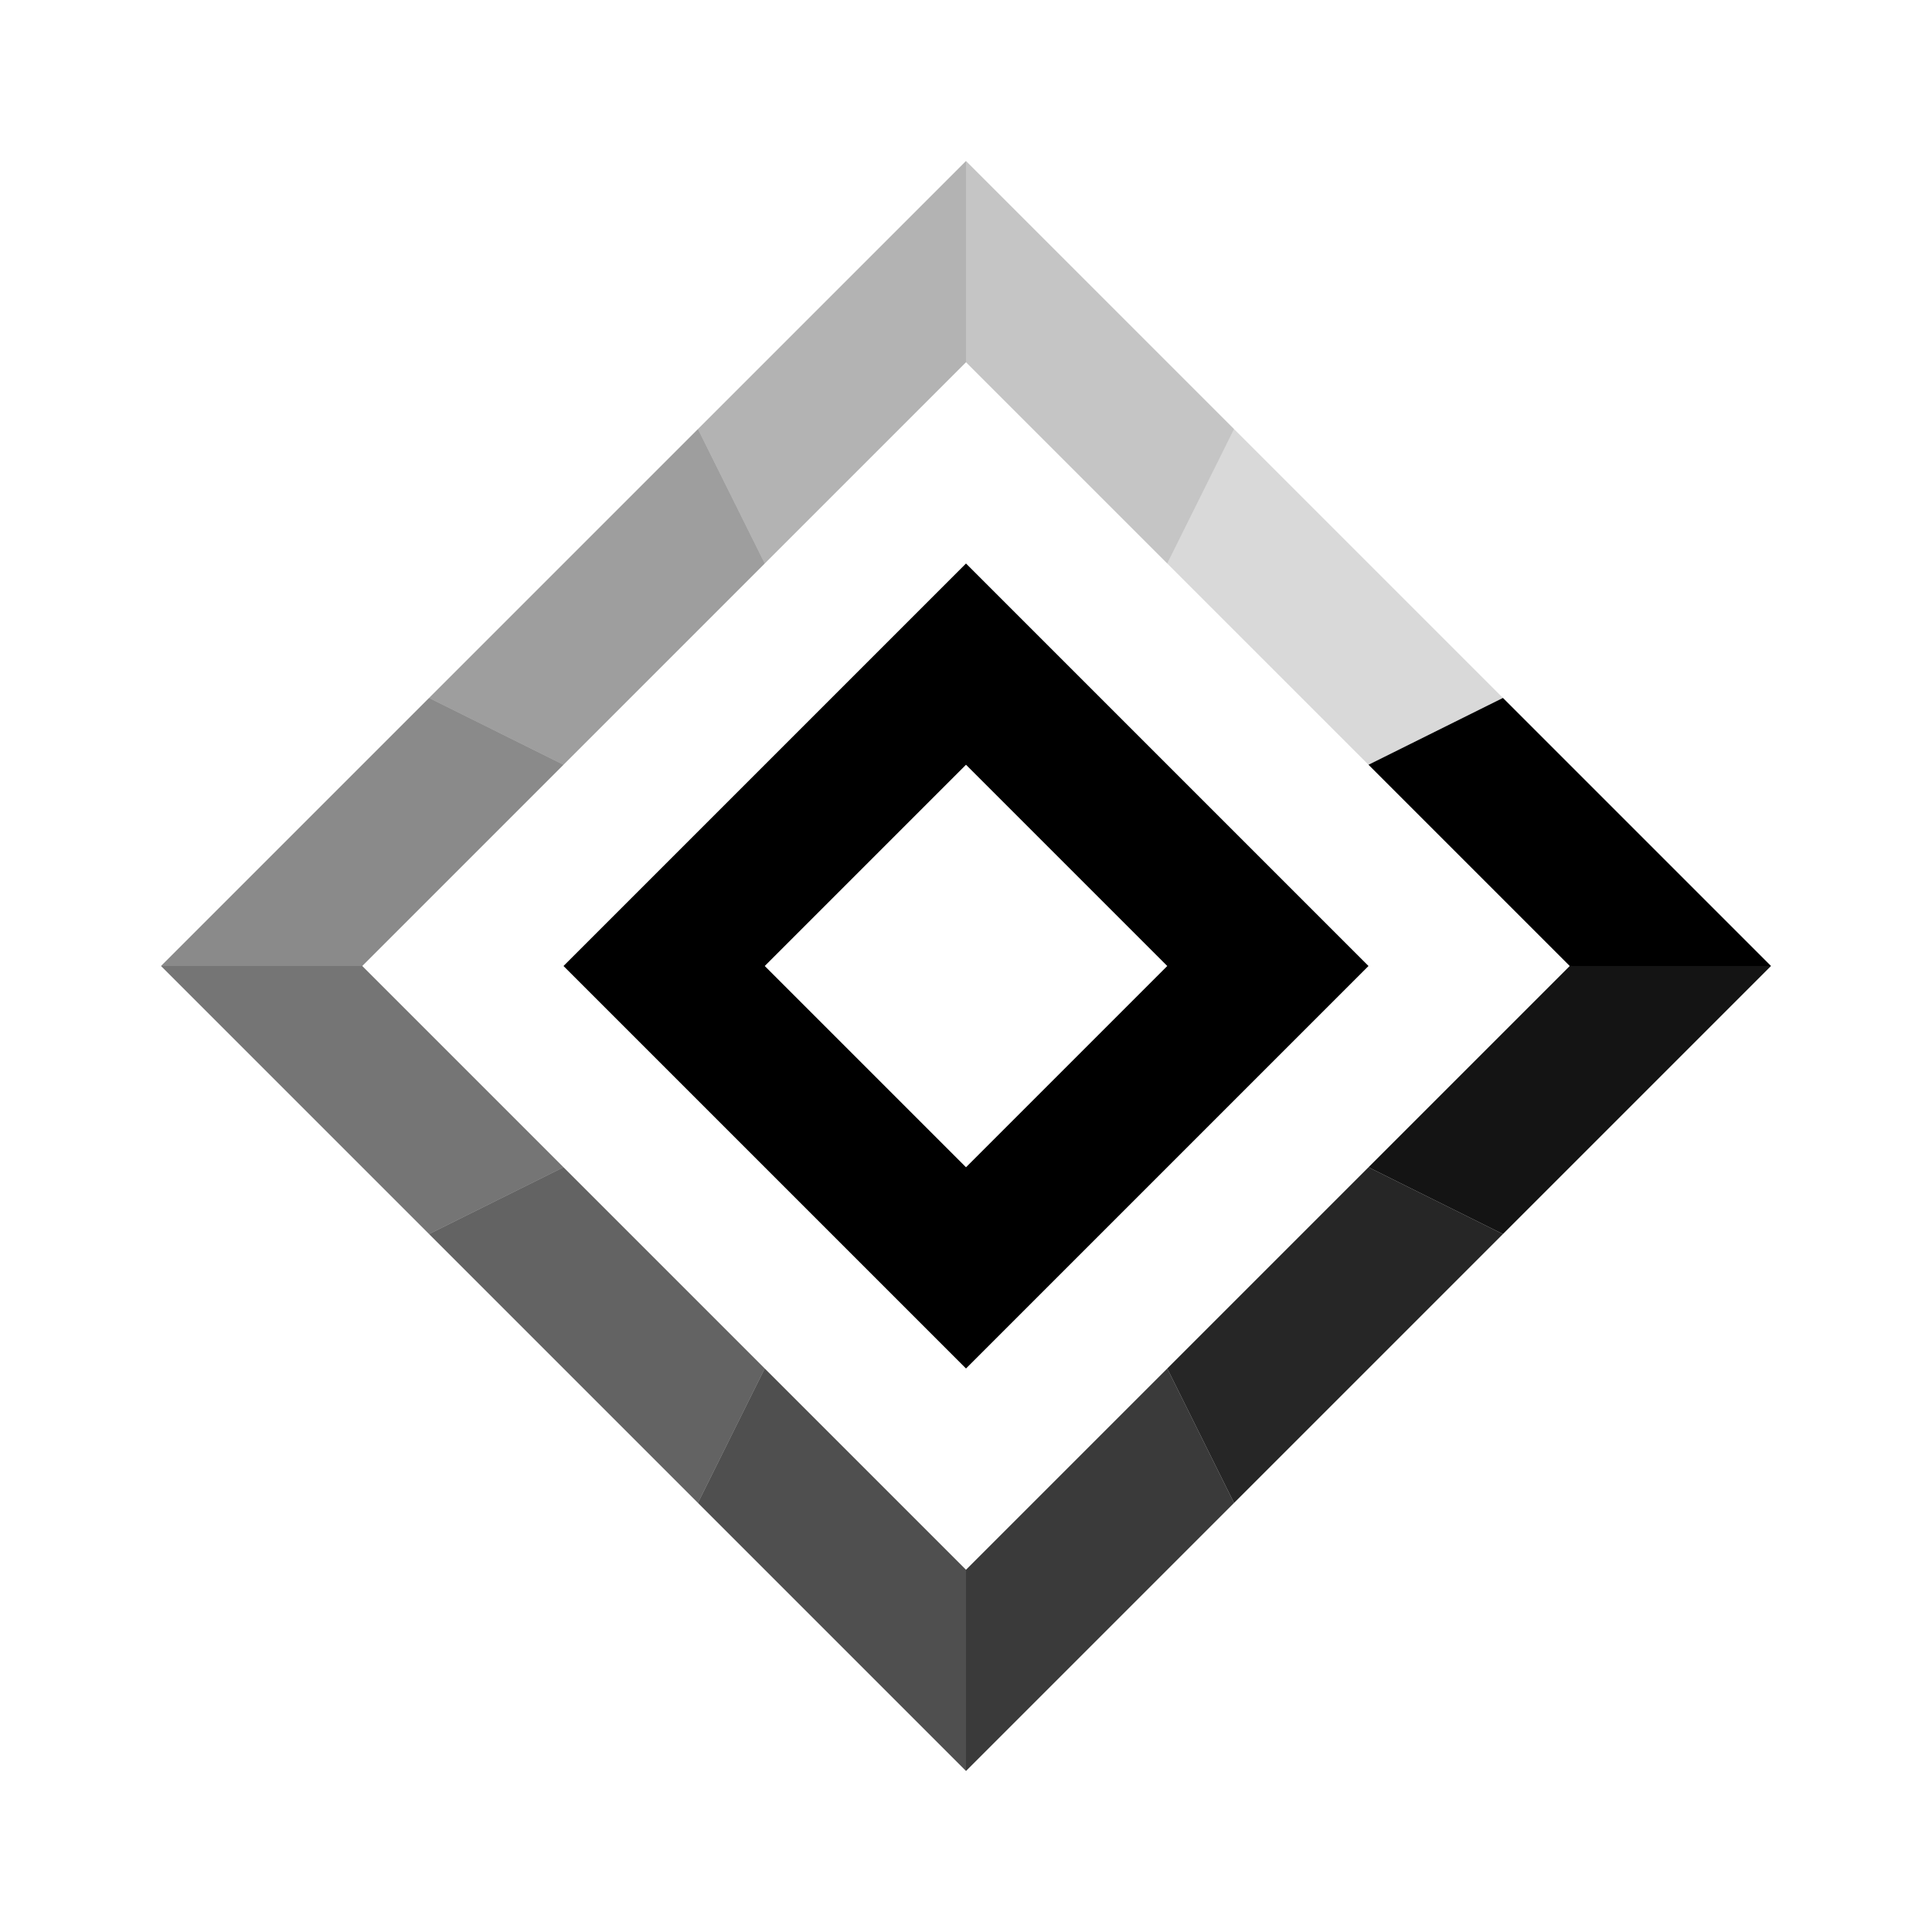
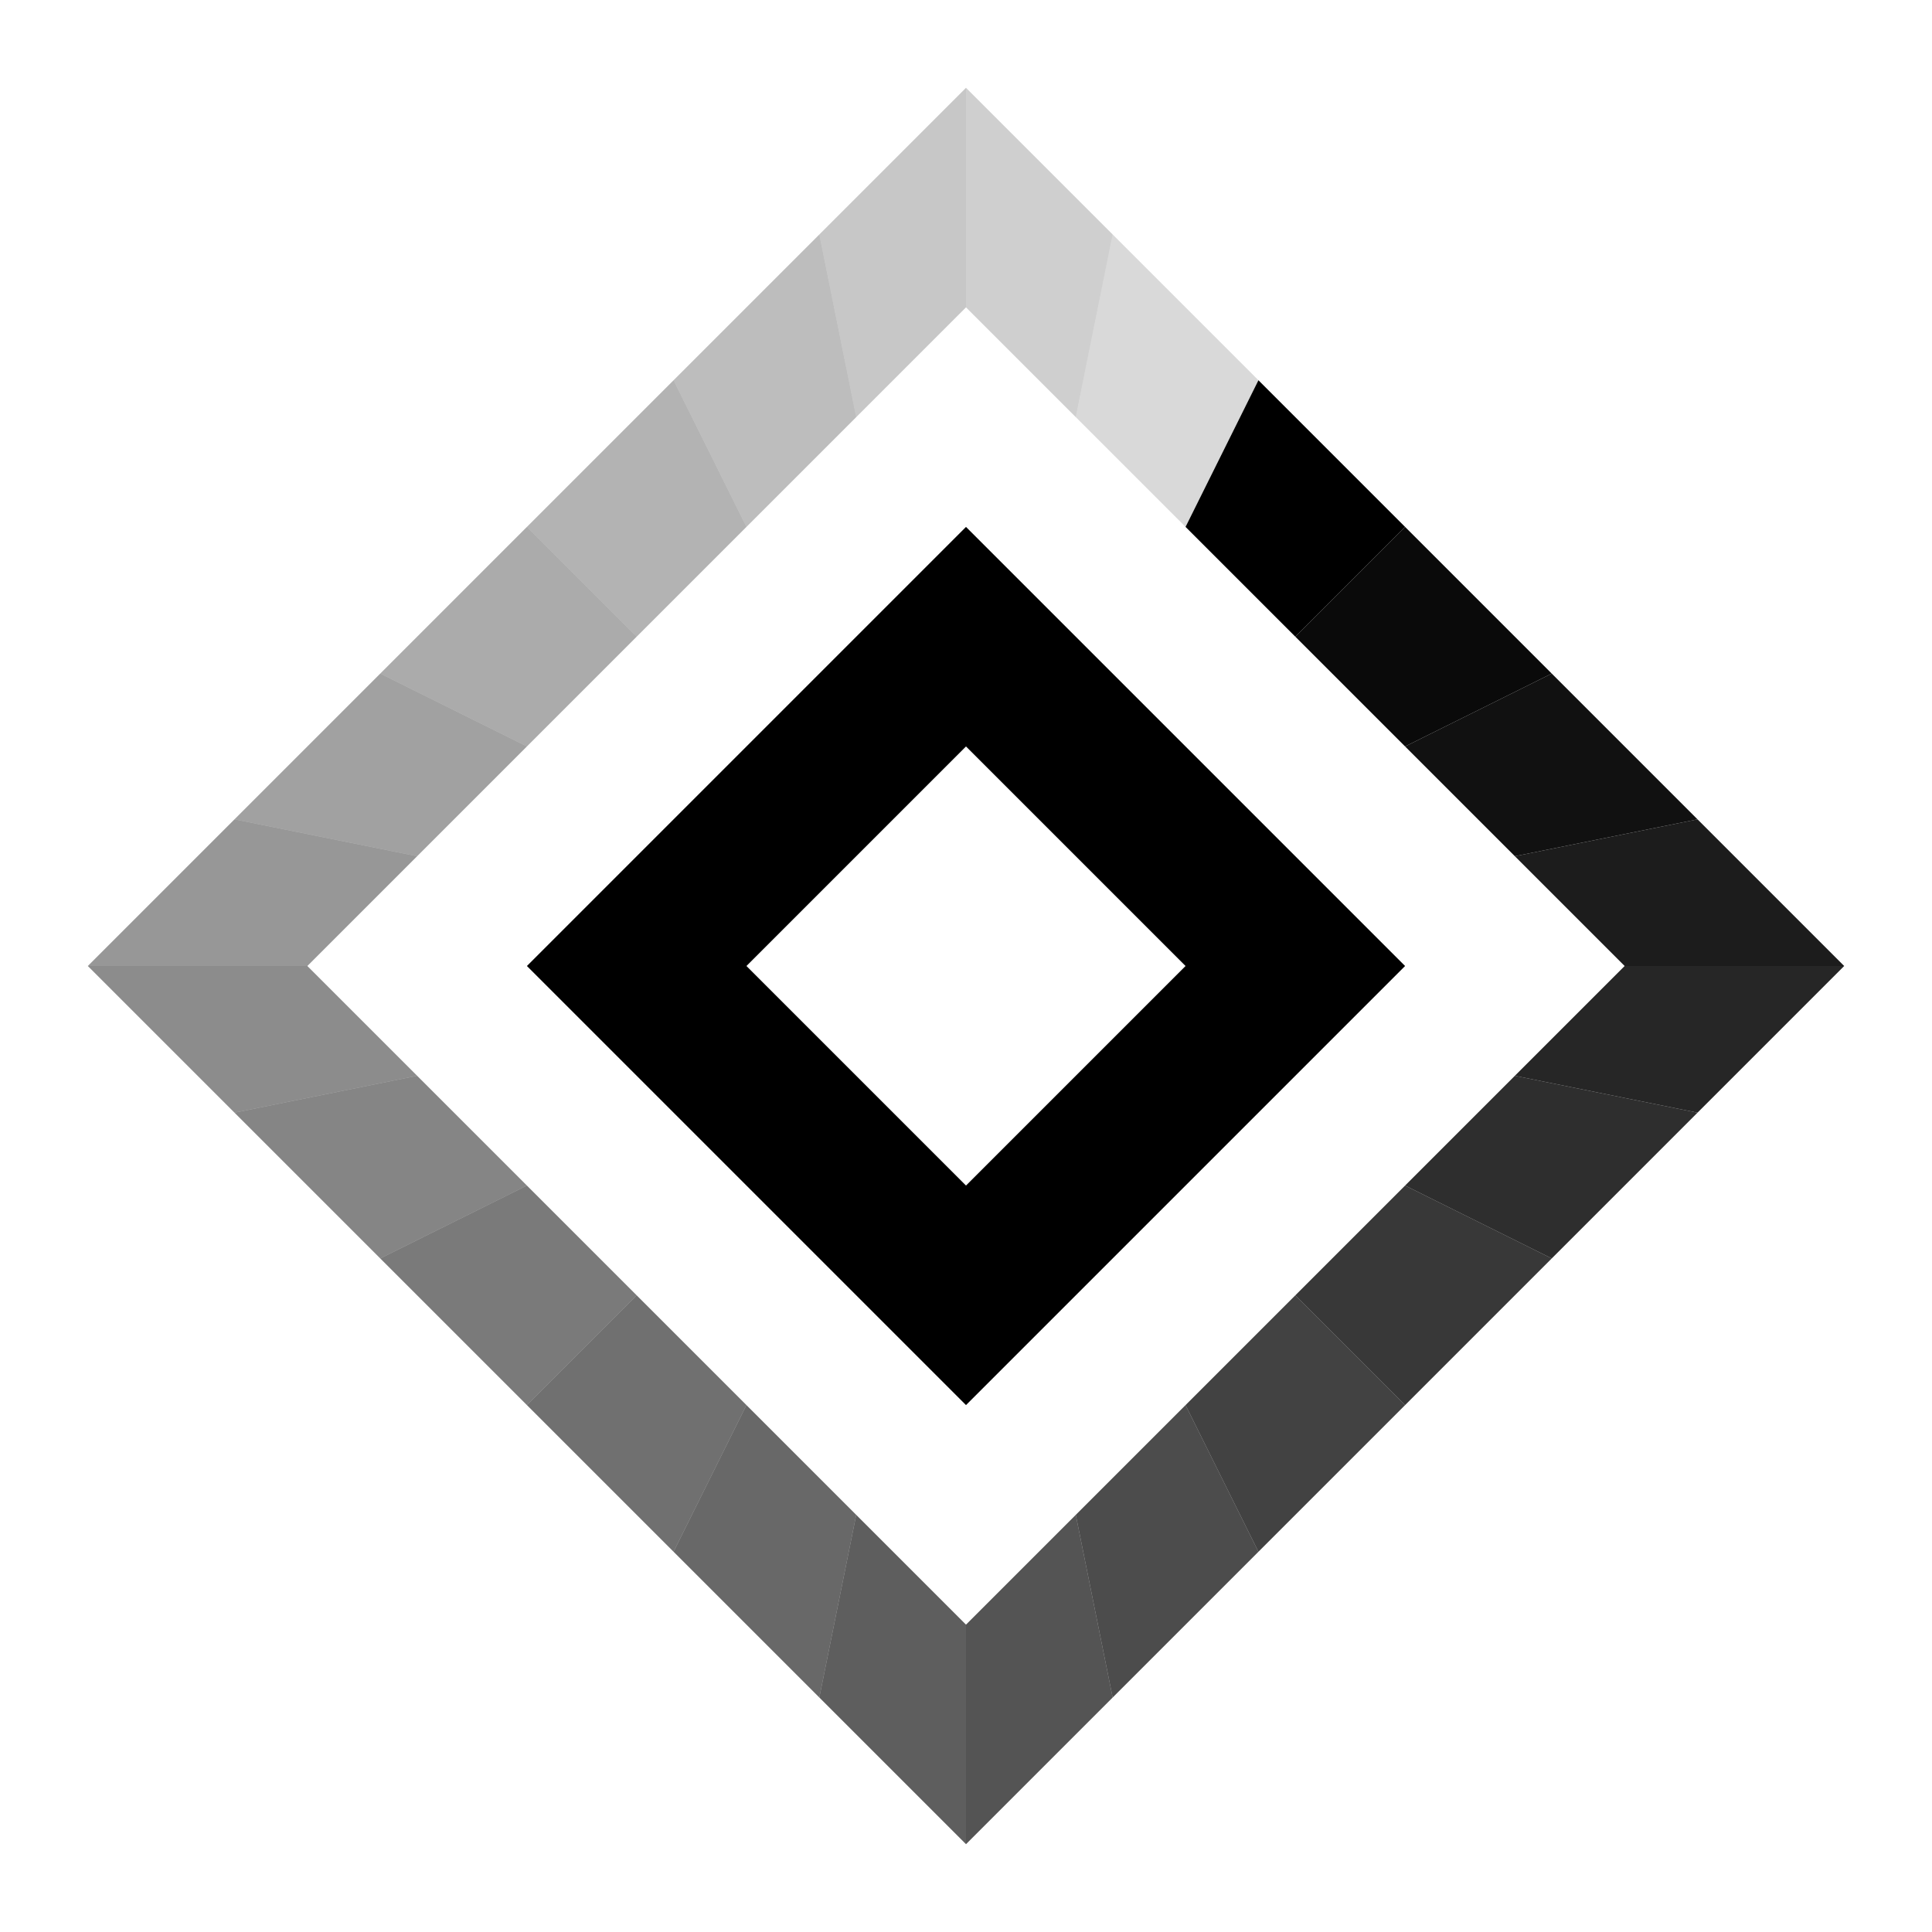
- <svg xmlns="http://www.w3.org/2000/svg" width="300" height="300" viewBox="30 30 240 240" fill="none">
-   <path d="M150,50 L183.3,83.3 L175,100 L150,75 Z" fill="black" fill-opacity="0.23" />
-   <path d="M183.3,83.3 L216.7,116.7 L200,125 L175,100 Z" fill="black" fill-opacity="0.15" />
-   <path d="M216.7,116.7 L250,150 L225,150 L200,125 Z" fill="black" />
-   <path d="M250,150 L216.7,183.3 L200,175 L225,150 Z" fill="black" fill-opacity="0.92" />
-   <path d="M216.7,183.3 L183.3,216.7 L175,200 L200,175 Z" fill="black" fill-opacity="0.85" />
-   <path d="M183.3,216.7 L150,250 L150,225 L175,200 Z" fill="black" fill-opacity="0.77" />
-   <path d="M150,250 L116.7,216.7 L125,200 L150,225 Z" fill="black" fill-opacity="0.69" />
-   <path d="M116.7,216.7 L83.3,183.3 L100,175 L125,200 Z" fill="black" fill-opacity="0.61" />
-   <path d="M83.3,183.3 L50,150 L75,150 L100,175 Z" fill="black" fill-opacity="0.54" />
-   <path d="M50,150 L83.3,116.7 L100,125 L75,150 Z" fill="black" fill-opacity="0.46" />
-   <path d="M83.3,116.7 L116.7,83.3 L125,100 L100,125 Z" fill="black" fill-opacity="0.38" />
-   <path d="M116.7,83.3 L150,50 L150,75 L125,100 Z" fill="black" fill-opacity="0.3" />
+ <svg xmlns="http://www.w3.org/2000/svg" width="300" height="300" viewBox="40 40 220 220" fill="none">
+   <path d="M150,50 L166.7,66.7 L162.5,87.5 L150,75 Z" fill="black" fill-opacity="0.19" />
+   <path d="M166.7,66.7 L183.3,83.3 L175,100 L162.5,87.5 Z" fill="black" fill-opacity="0.15" />
+   <path d="M183.3,83.3 L200,100 L187.5,112.5 L175,100 Z" fill="black" />
+   <path d="M200,100 L216.7,116.7 L200,125 L187.5,112.5 Z" fill="black" fill-opacity="0.96" />
+   <path d="M216.7,116.7 L233.3,133.3 L212.5,137.5 L200,125 Z" fill="black" fill-opacity="0.93" />
+   <path d="M233.3,133.3 L250,150 L225,150 L212.5,137.5 Z" fill="black" fill-opacity="0.89" />
+   <path d="M250,150 L233.3,166.7 L212.5,162.5 L225,150 Z" fill="black" fill-opacity="0.85" />
+   <path d="M233.3,166.7 L216.7,183.3 L200,175 L212.5,162.5 Z" fill="black" fill-opacity="0.82" />
+   <path d="M216.7,183.3 L200,200 L187.5,187.5 L200,175 Z" fill="black" fill-opacity="0.78" />
+   <path d="M200,200 L183.3,216.7 L175,200 L187.5,187.5 Z" fill="black" fill-opacity="0.74" />
+   <path d="M183.3,216.7 L166.7,233.3 L162.5,212.5 L175,200 Z" fill="black" fill-opacity="0.7" />
+   <path d="M166.7,233.3 L150,250 L150,225 L162.5,212.5 Z" fill="black" fill-opacity="0.67" />
+   <path d="M150,250 L133.3,233.3 L137.5,212.5 L150,225 Z" fill="black" fill-opacity="0.63" />
+   <path d="M133.3,233.3 L116.7,216.7 L125,200 L137.5,212.5 Z" fill="black" fill-opacity="0.59" />
+   <path d="M116.7,216.7 L100,200 L112.5,187.5 L125,200 Z" fill="black" fill-opacity="0.56" />
+   <path d="M100,200 L83.3,183.3 L100,175 L112.5,187.5 Z" fill="black" fill-opacity="0.52" />
+   <path d="M83.3,183.3 L66.7,166.7 L87.5,162.5 L100,175 Z" fill="black" fill-opacity="0.48" />
+   <path d="M66.7,166.7 L50,150 L75,150 L87.5,162.5 Z" fill="black" fill-opacity="0.45" />
+   <path d="M50,150 L66.7,133.3 L87.5,137.5 L75,150 Z" fill="black" fill-opacity="0.41" />
+   <path d="M66.7,133.3 L83.3,116.7 L100,125 L87.5,137.5 Z" fill="black" fill-opacity="0.37" />
+   <path d="M83.3,116.7 L100,100 L112.5,112.5 L100,125 Z" fill="black" fill-opacity="0.33" />
+   <path d="M100,100 L116.7,83.3 L125,100 L112.5,112.5 Z" fill="black" fill-opacity="0.3" />
+   <path d="M116.7,83.3 L133.3,66.7 L137.5,87.5 L125,100 Z" fill="black" fill-opacity="0.26" />
+   <path d="M133.3,66.7 L150,50 L150,75 L137.5,87.5 Z" fill="black" fill-opacity="0.22" />
  <path d="M150,100 L200,150 L150,200 L100,150 Z M150,125 L125,150 L150,175 L175,150 Z" fill="black" />
</svg>
